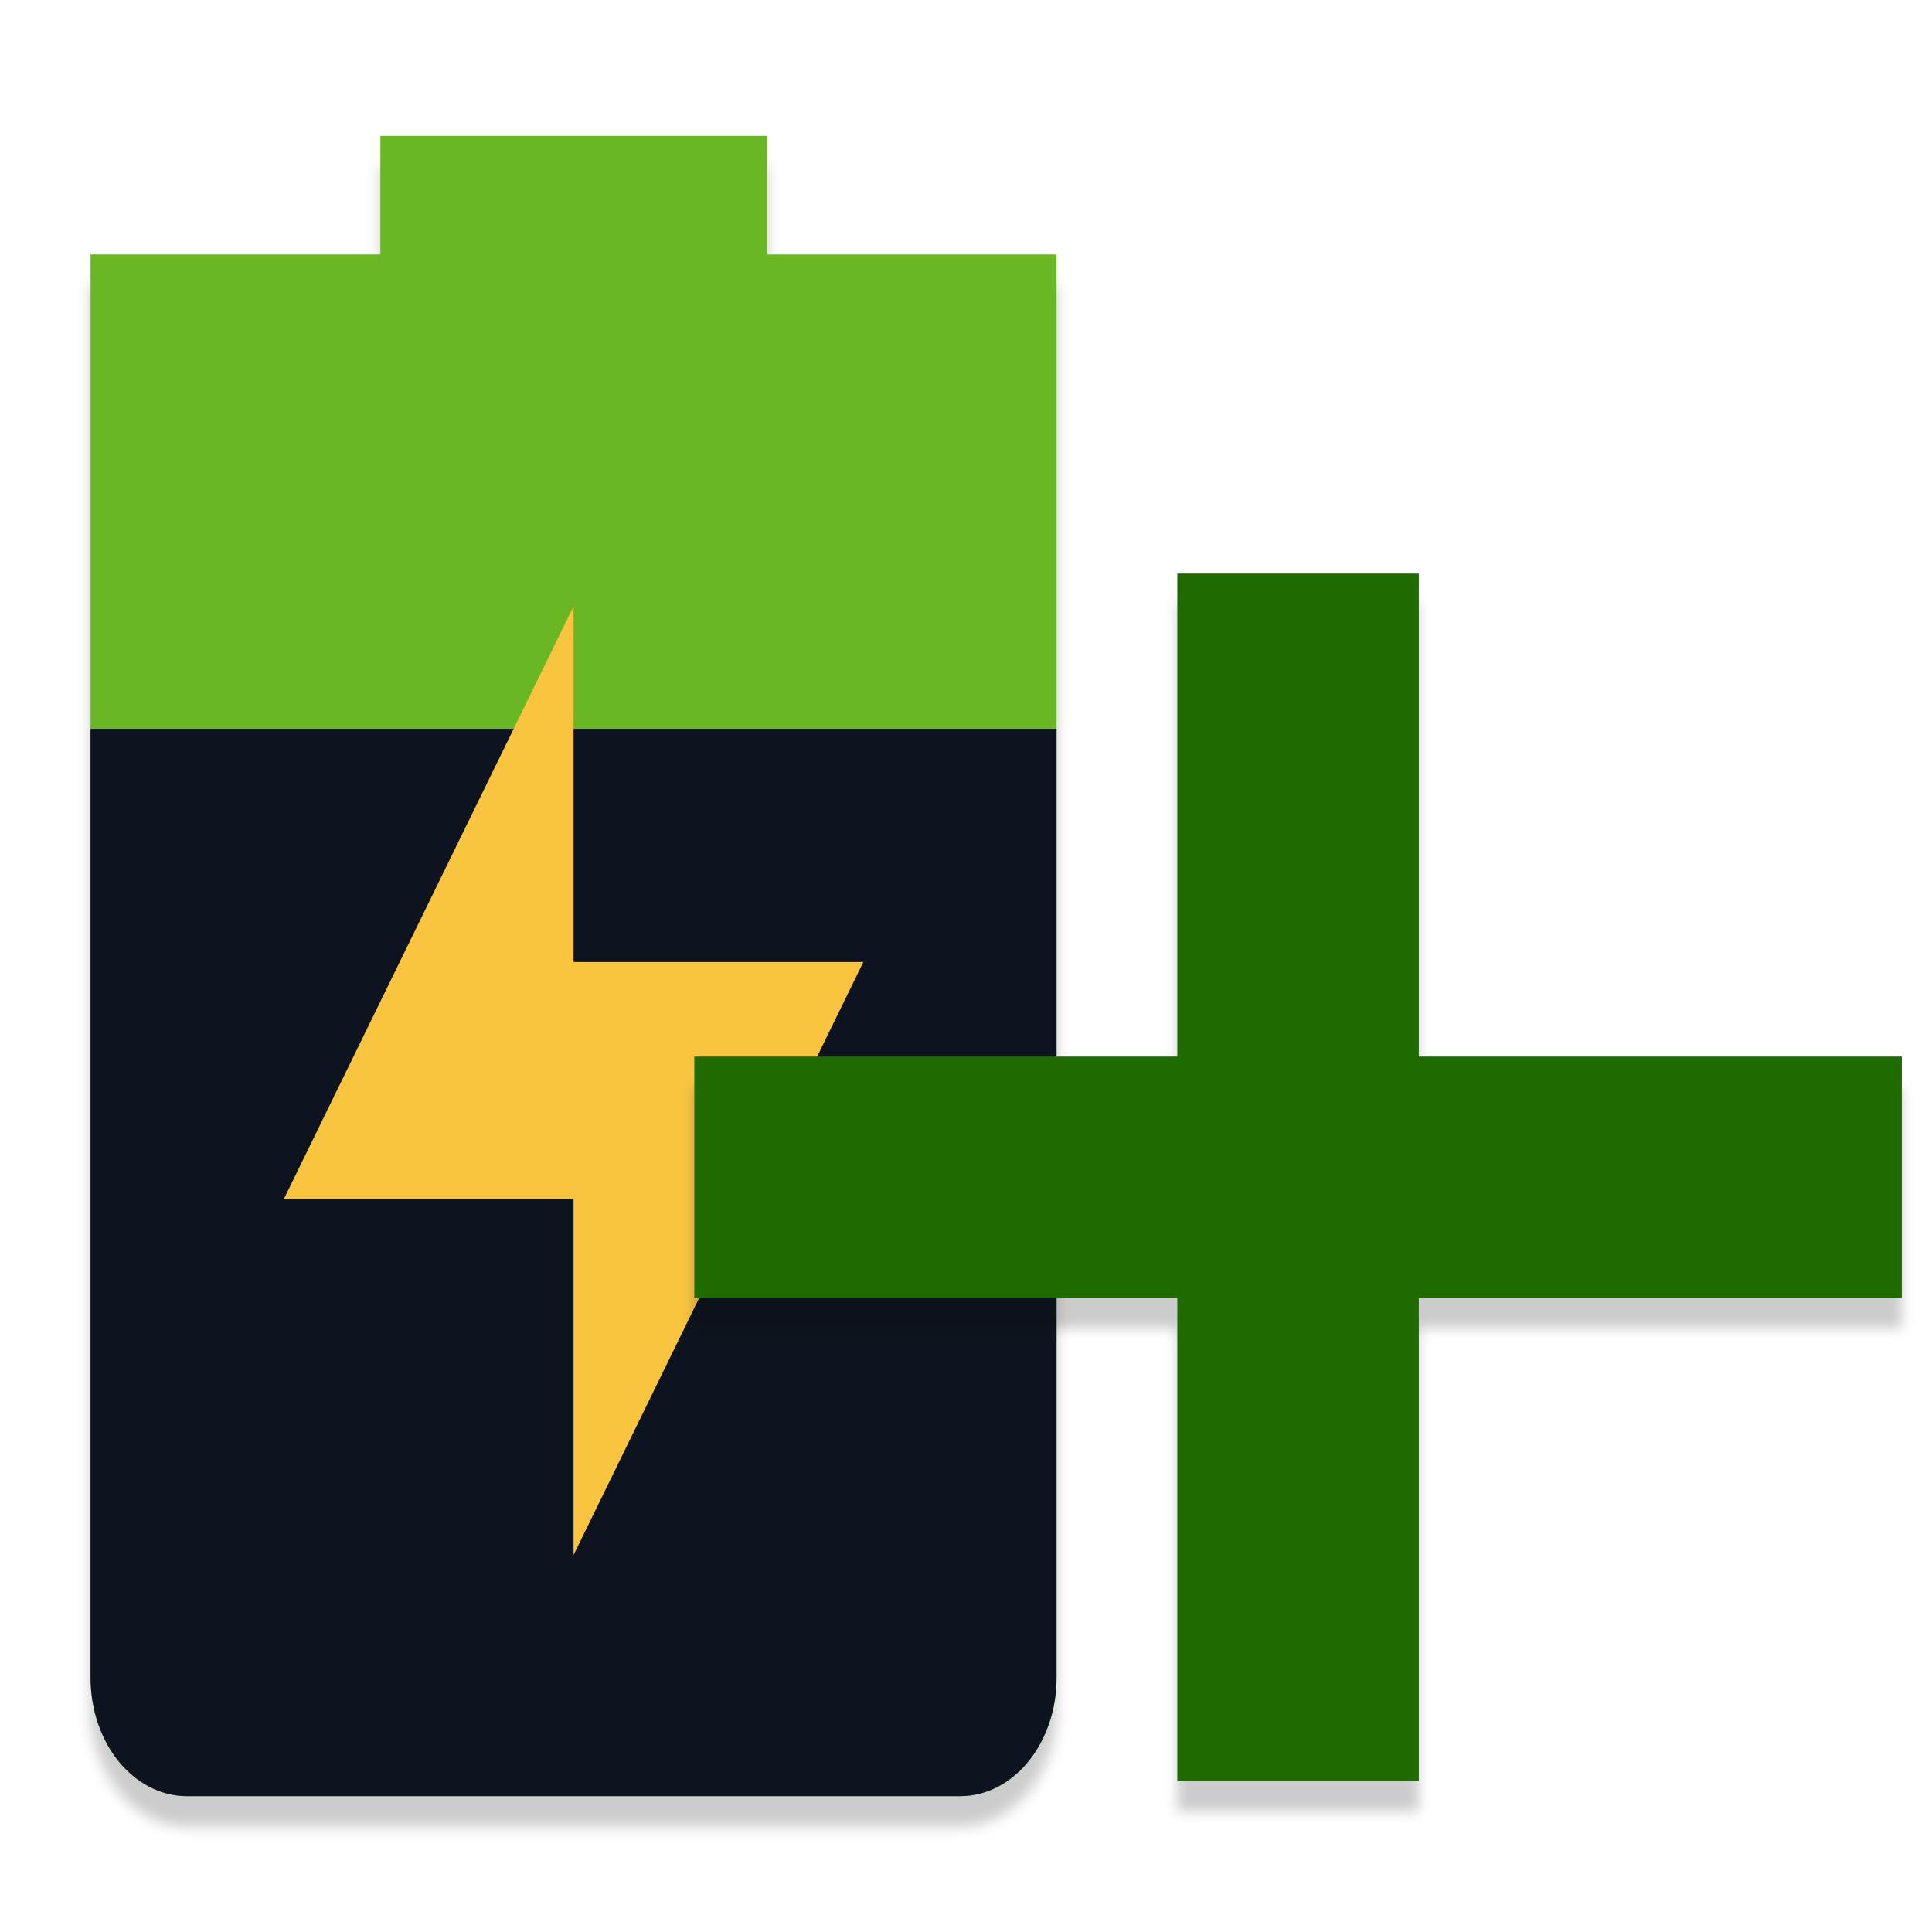
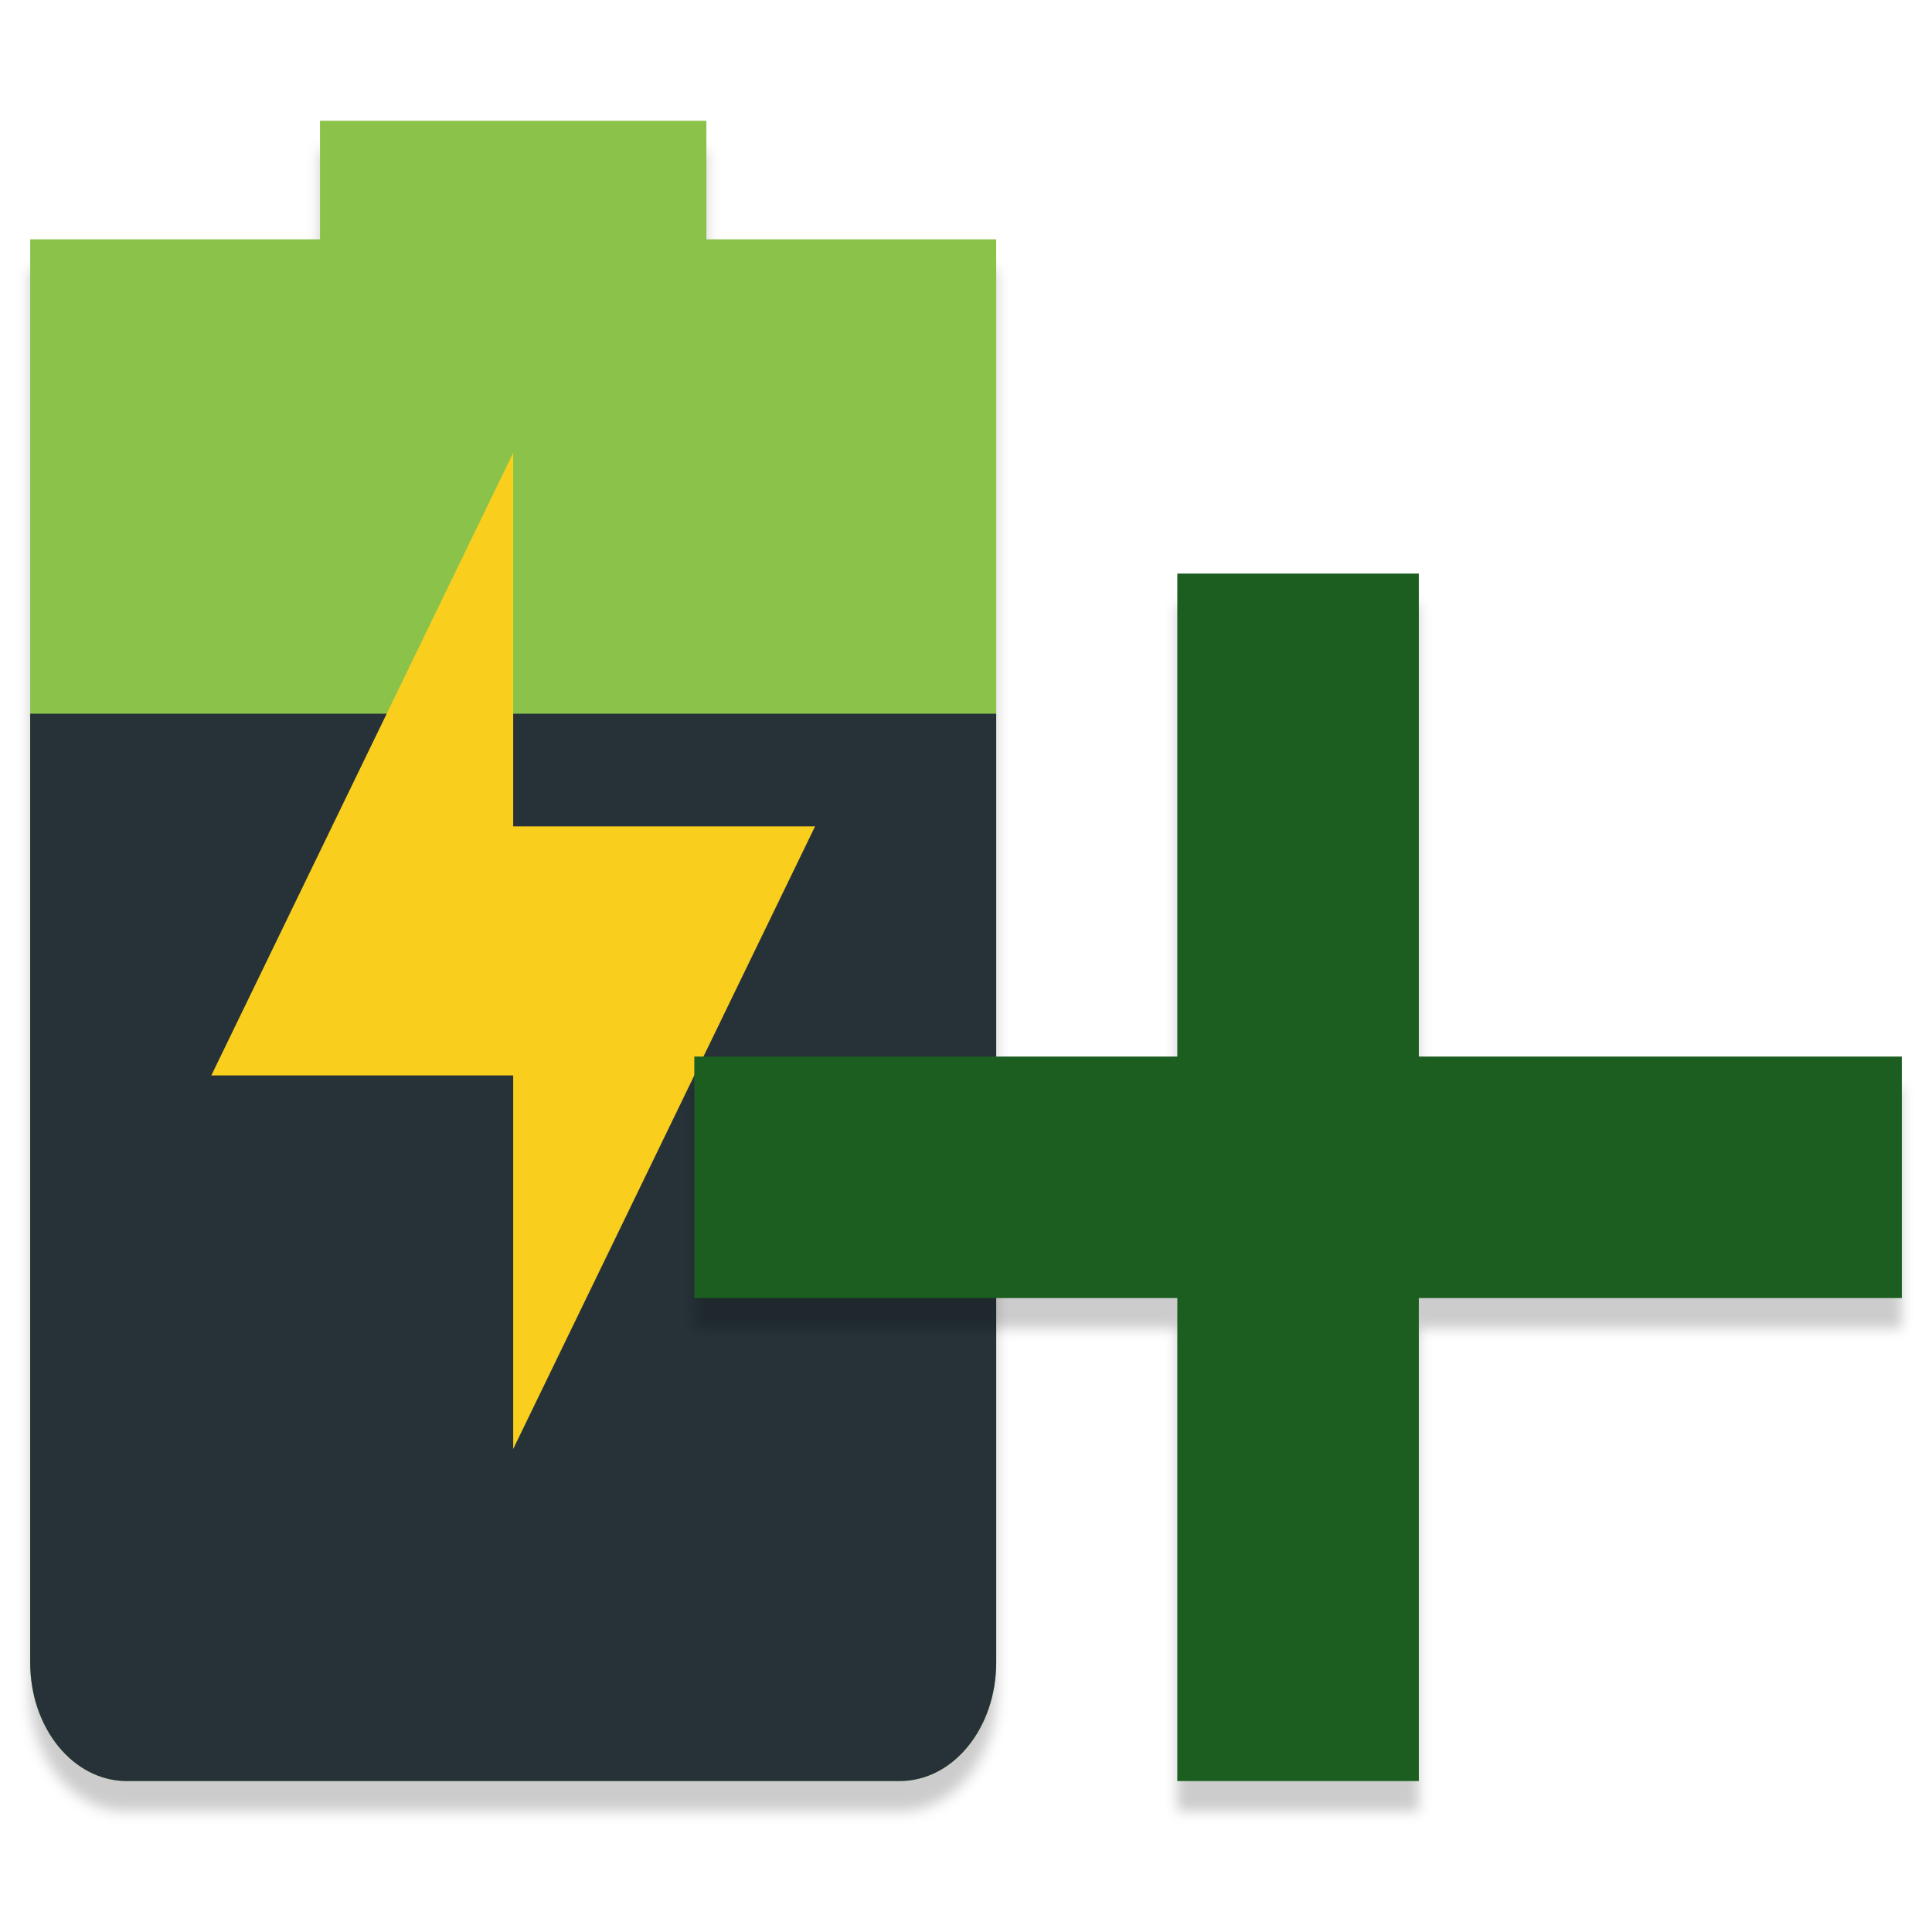
<svg xmlns="http://www.w3.org/2000/svg" id="svg7384" style="enable-background:new" height="48" width="48" version="1.1">
  <defs id="defs7386">
    <filter style="color-interpolation-filters:sRGB" id="filter1053" x="-0.012" width="1.024" y="-0.012" height="1.024">
      <feGaussianBlur stdDeviation="0.2" id="feGaussianBlur1055" />
    </filter>
-     <filter style="color-interpolation-filters:sRGB" id="filter4598" x="-0.016" width="1.033" y="-0.009" height="1.019">
-       <feGaussianBlur stdDeviation="0.217" id="feGaussianBlur4600" />
+     <filter style="color-interpolation-filters:sRGB" id="filter4619" x="-0.016" width="1.033" y="-0.009" height="1.019">
+       <feGaussianBlur stdDeviation="0.217" id="feGaussianBlur4621" />
    </filter>
  </defs>
-   <path d="m 12.6,5.5 v 3.929 H 3 v 3.929 43.214 c 0,2.176 1.427,3.929 3.2,3.929 H 31.8 c 1.773,0 3.2,-1.752 3.2,-3.929 V 13.357 9.429 H 25.4 v -3.929 z" style="opacity:0.2;fill:#000000;stroke-width:3.546;filter:url(#filter4598);enable-background:new" id="path6763-67" transform="scale(0.75)" />
-   <g id="g4528" transform="scale(0.75)">
-     <path id="path6763-36" style="opacity:1;fill:#68b723;stroke-width:3.546;enable-background:new" d="m 12.6,4.5 v 3.929 H 3 V 12.357 55.571 C 3,57.748 4.427,59.5 6.2,59.5 h 25.6 c 1.773,0 3.2,-1.752 3.2,-3.929 V 12.357 8.429 h -9.6 v -3.929 z" />
-     <path id="path6765-75" style="fill:#0e141f;stroke-width:3.546;enable-background:new" d="M 3,24.143 V 55.571 C 3,57.748 4.427,59.5 6.2,59.5 h 25.6 c 1.773,0 3.2,-1.752 3.2,-3.929 V 24.143 Z" />
-     <path id="path6763-3" style="opacity:1;fill:#f9c440;stroke-width:3.546;enable-background:new" d="M 19,20.082 V 31.868 h 9.6 L 19,51.511 V 39.725 H 9.4 Z" />
-   </g>
+   <path d="M 10.6,5 V 8.929 H 1 V 12.857 56.071 C 1,58.248 2.427,60 4.2,60 H 29.8 C 31.573,60 33,58.248 33,56.071 V 12.857 8.929 H 23.4 V 5 Z" style="opacity:0.2;fill:#000000;stroke-width:3.546;filter:url(#filter4619)" id="path6763-5" transform="scale(0.75)" />
+   <path d="M 7.95,3 V 5.946 H 0.75 V 8.893 41.304 c 0,1.632 1.07,2.946 2.4,2.946 h 19.2 c 1.33,0 2.4,-1.314 2.4,-2.946 V 8.893 5.946 h -7.2 V 3 Z" style="opacity:1;fill:#8bc34a;stroke-width:2.659" id="path6763" />
+   <path d="M 0.75,17.732 V 41.304 c 0,1.632 1.07,2.946 2.4,2.946 h 19.2 c 1.33,0 2.4,-1.314 2.4,-2.946 V 17.732 Z" style="fill:#263238;stroke-width:2.659" id="path6765" />
+   <path d="m 12.75,11.25 v 9.281 h 7.5 L 12.75,36 v -9.281 h -7.5 z" style="opacity:1;fill:#f9ce1d;stroke-width:2.781;enable-background:new" id="path6763-3-3" />
  <path id="rect213-3-6" style="opacity:0.2;fill:#000000;fill-opacity:1;stroke:none;stroke-width:1.068;stroke-miterlimit:4;stroke-dasharray:none;stroke-opacity:1;filter:url(#filter1053);enable-background:new" d="m 63,36 v 8 H 23 V 36 Z M 39,20 h 8 v 40 h -8 z" transform="scale(0.75)" />
-   <path id="rect213-3" style="opacity:1;fill:#206b00;fill-opacity:1;stroke:none;stroke-width:0.801;stroke-miterlimit:4;stroke-dasharray:none;stroke-opacity:1;enable-background:new" d="m 47.25,26.25 v 6 h -30 v -6 z m -18,-12 h 6 v 30 h -6 z" />
+   <path id="rect213-3" style="opacity:1;fill:#1b5e20;fill-opacity:1;stroke:none;stroke-width:0.801;stroke-miterlimit:4;stroke-dasharray:none;stroke-opacity:1;enable-background:new" d="m 47.25,26.25 v 6 h -30 v -6 z m -18,-12 h 6 v 30 h -6 z" />
</svg>
